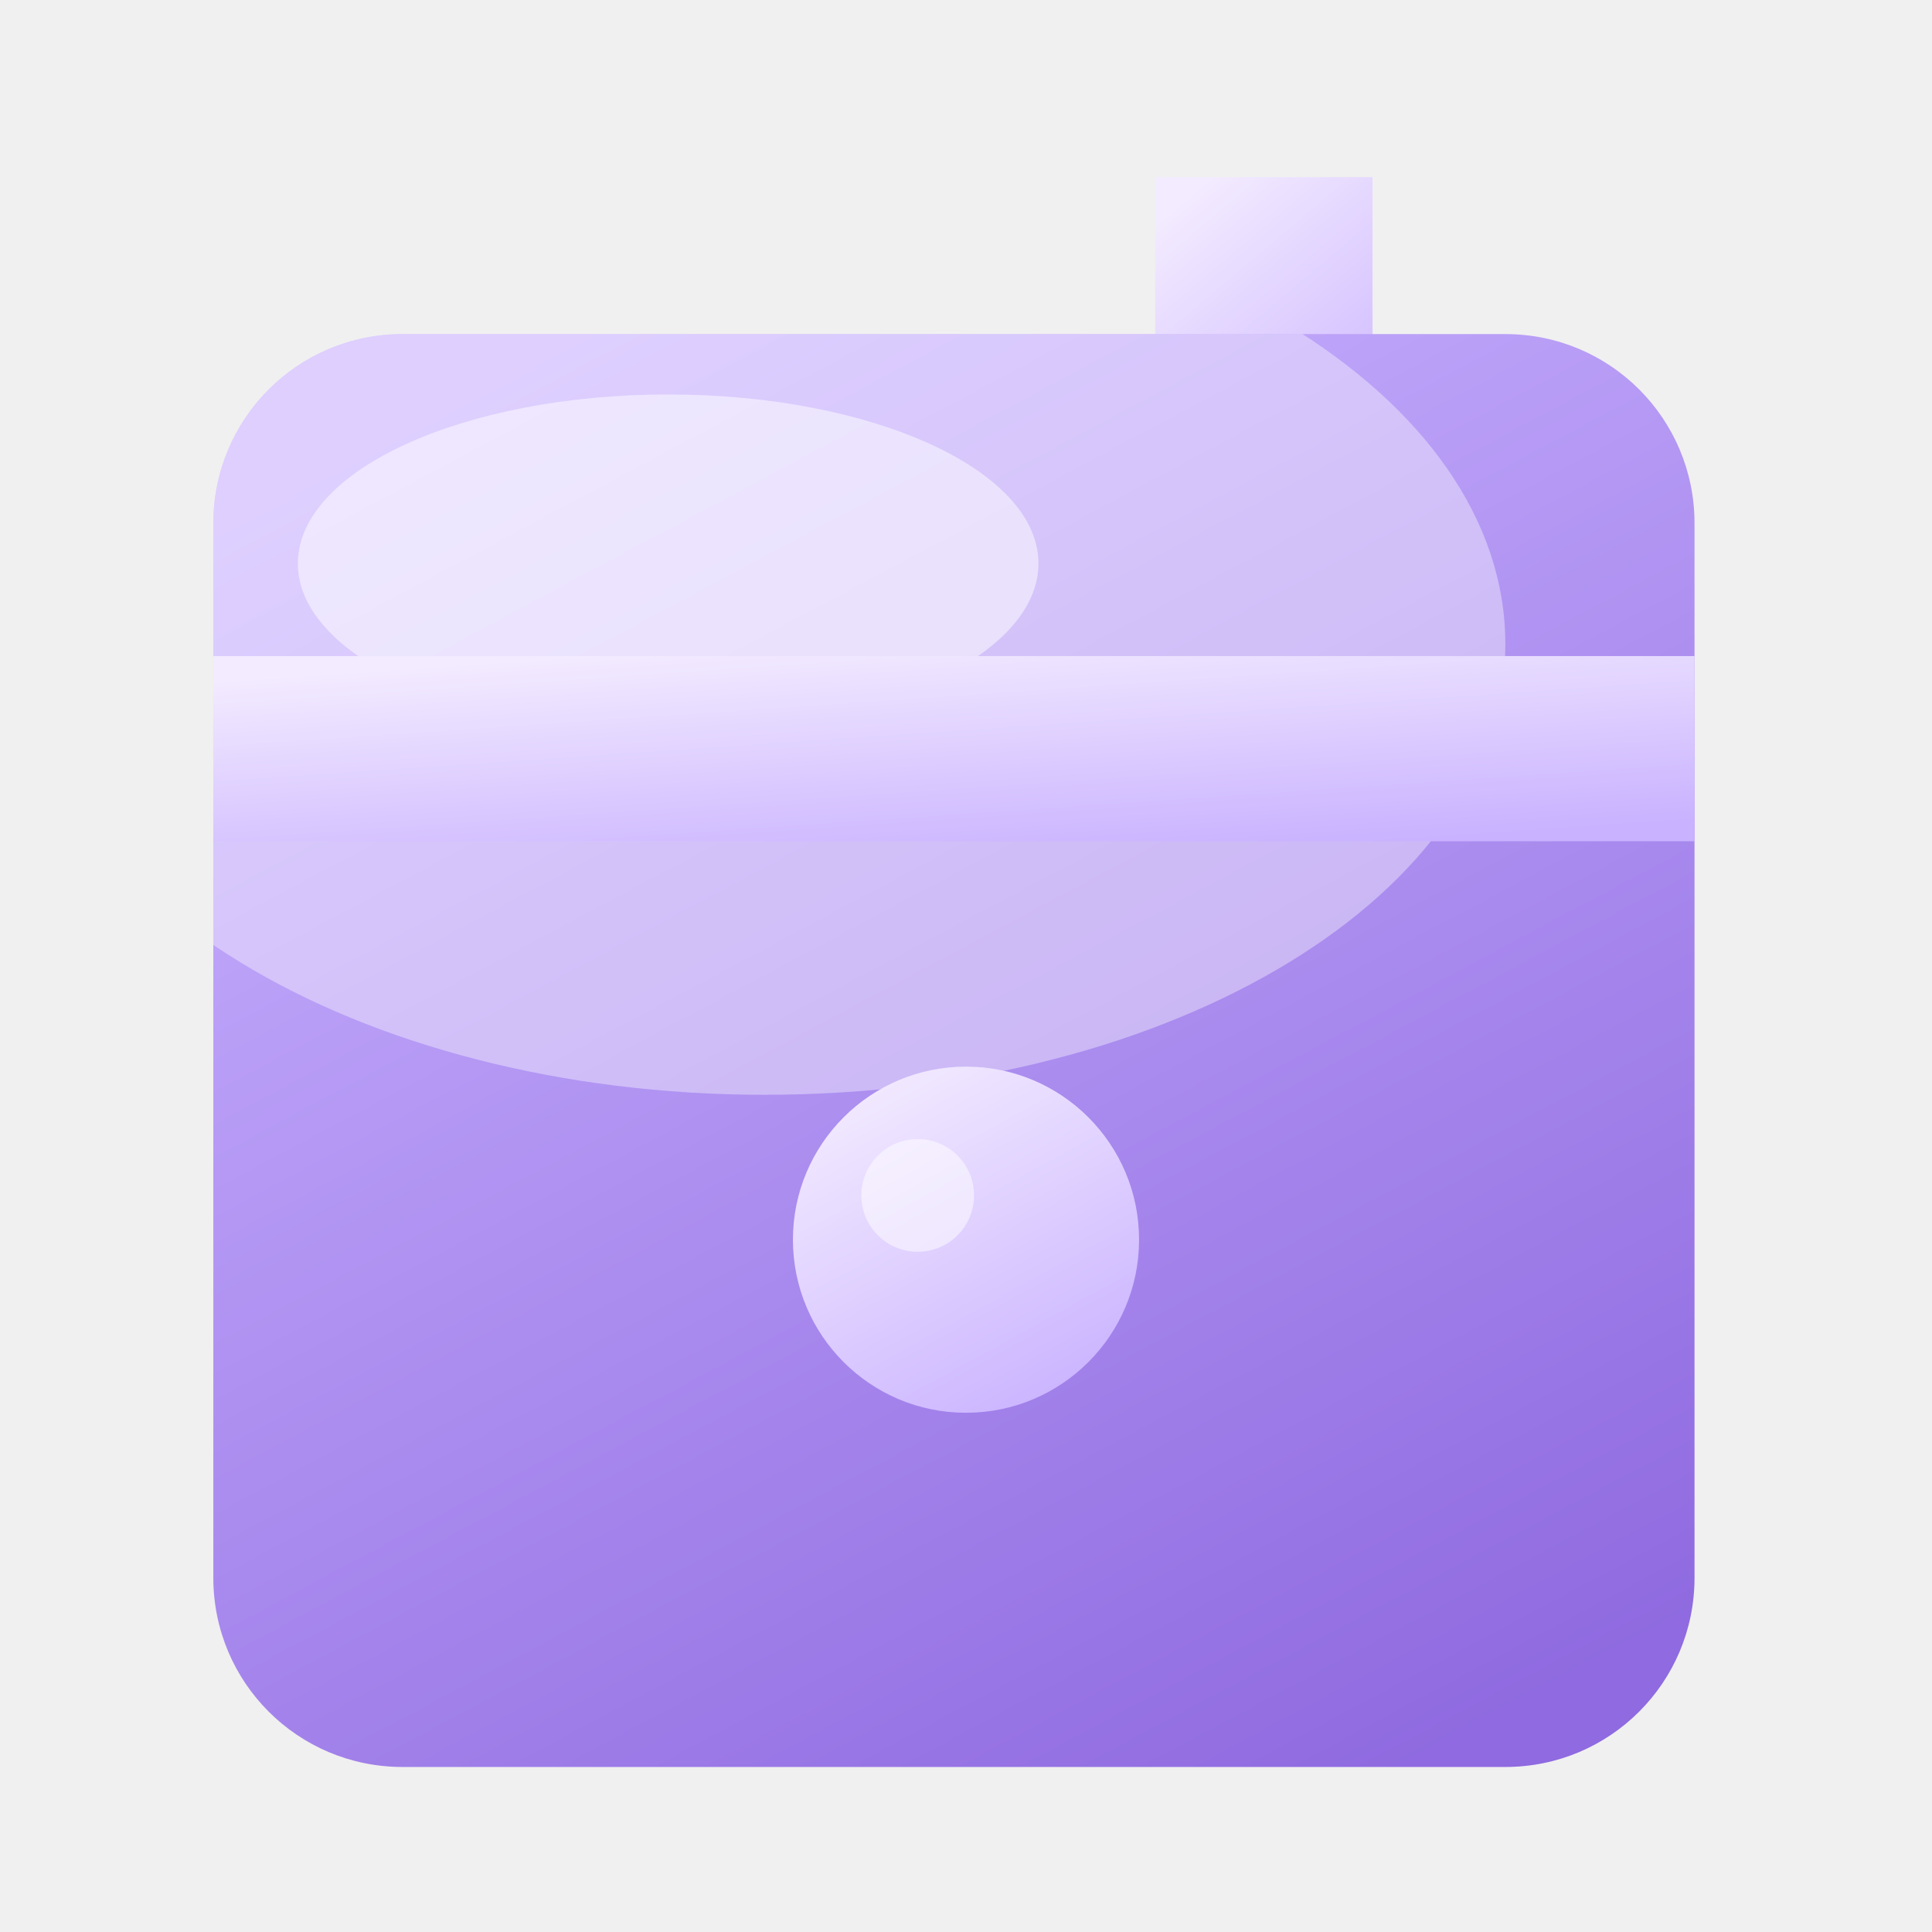
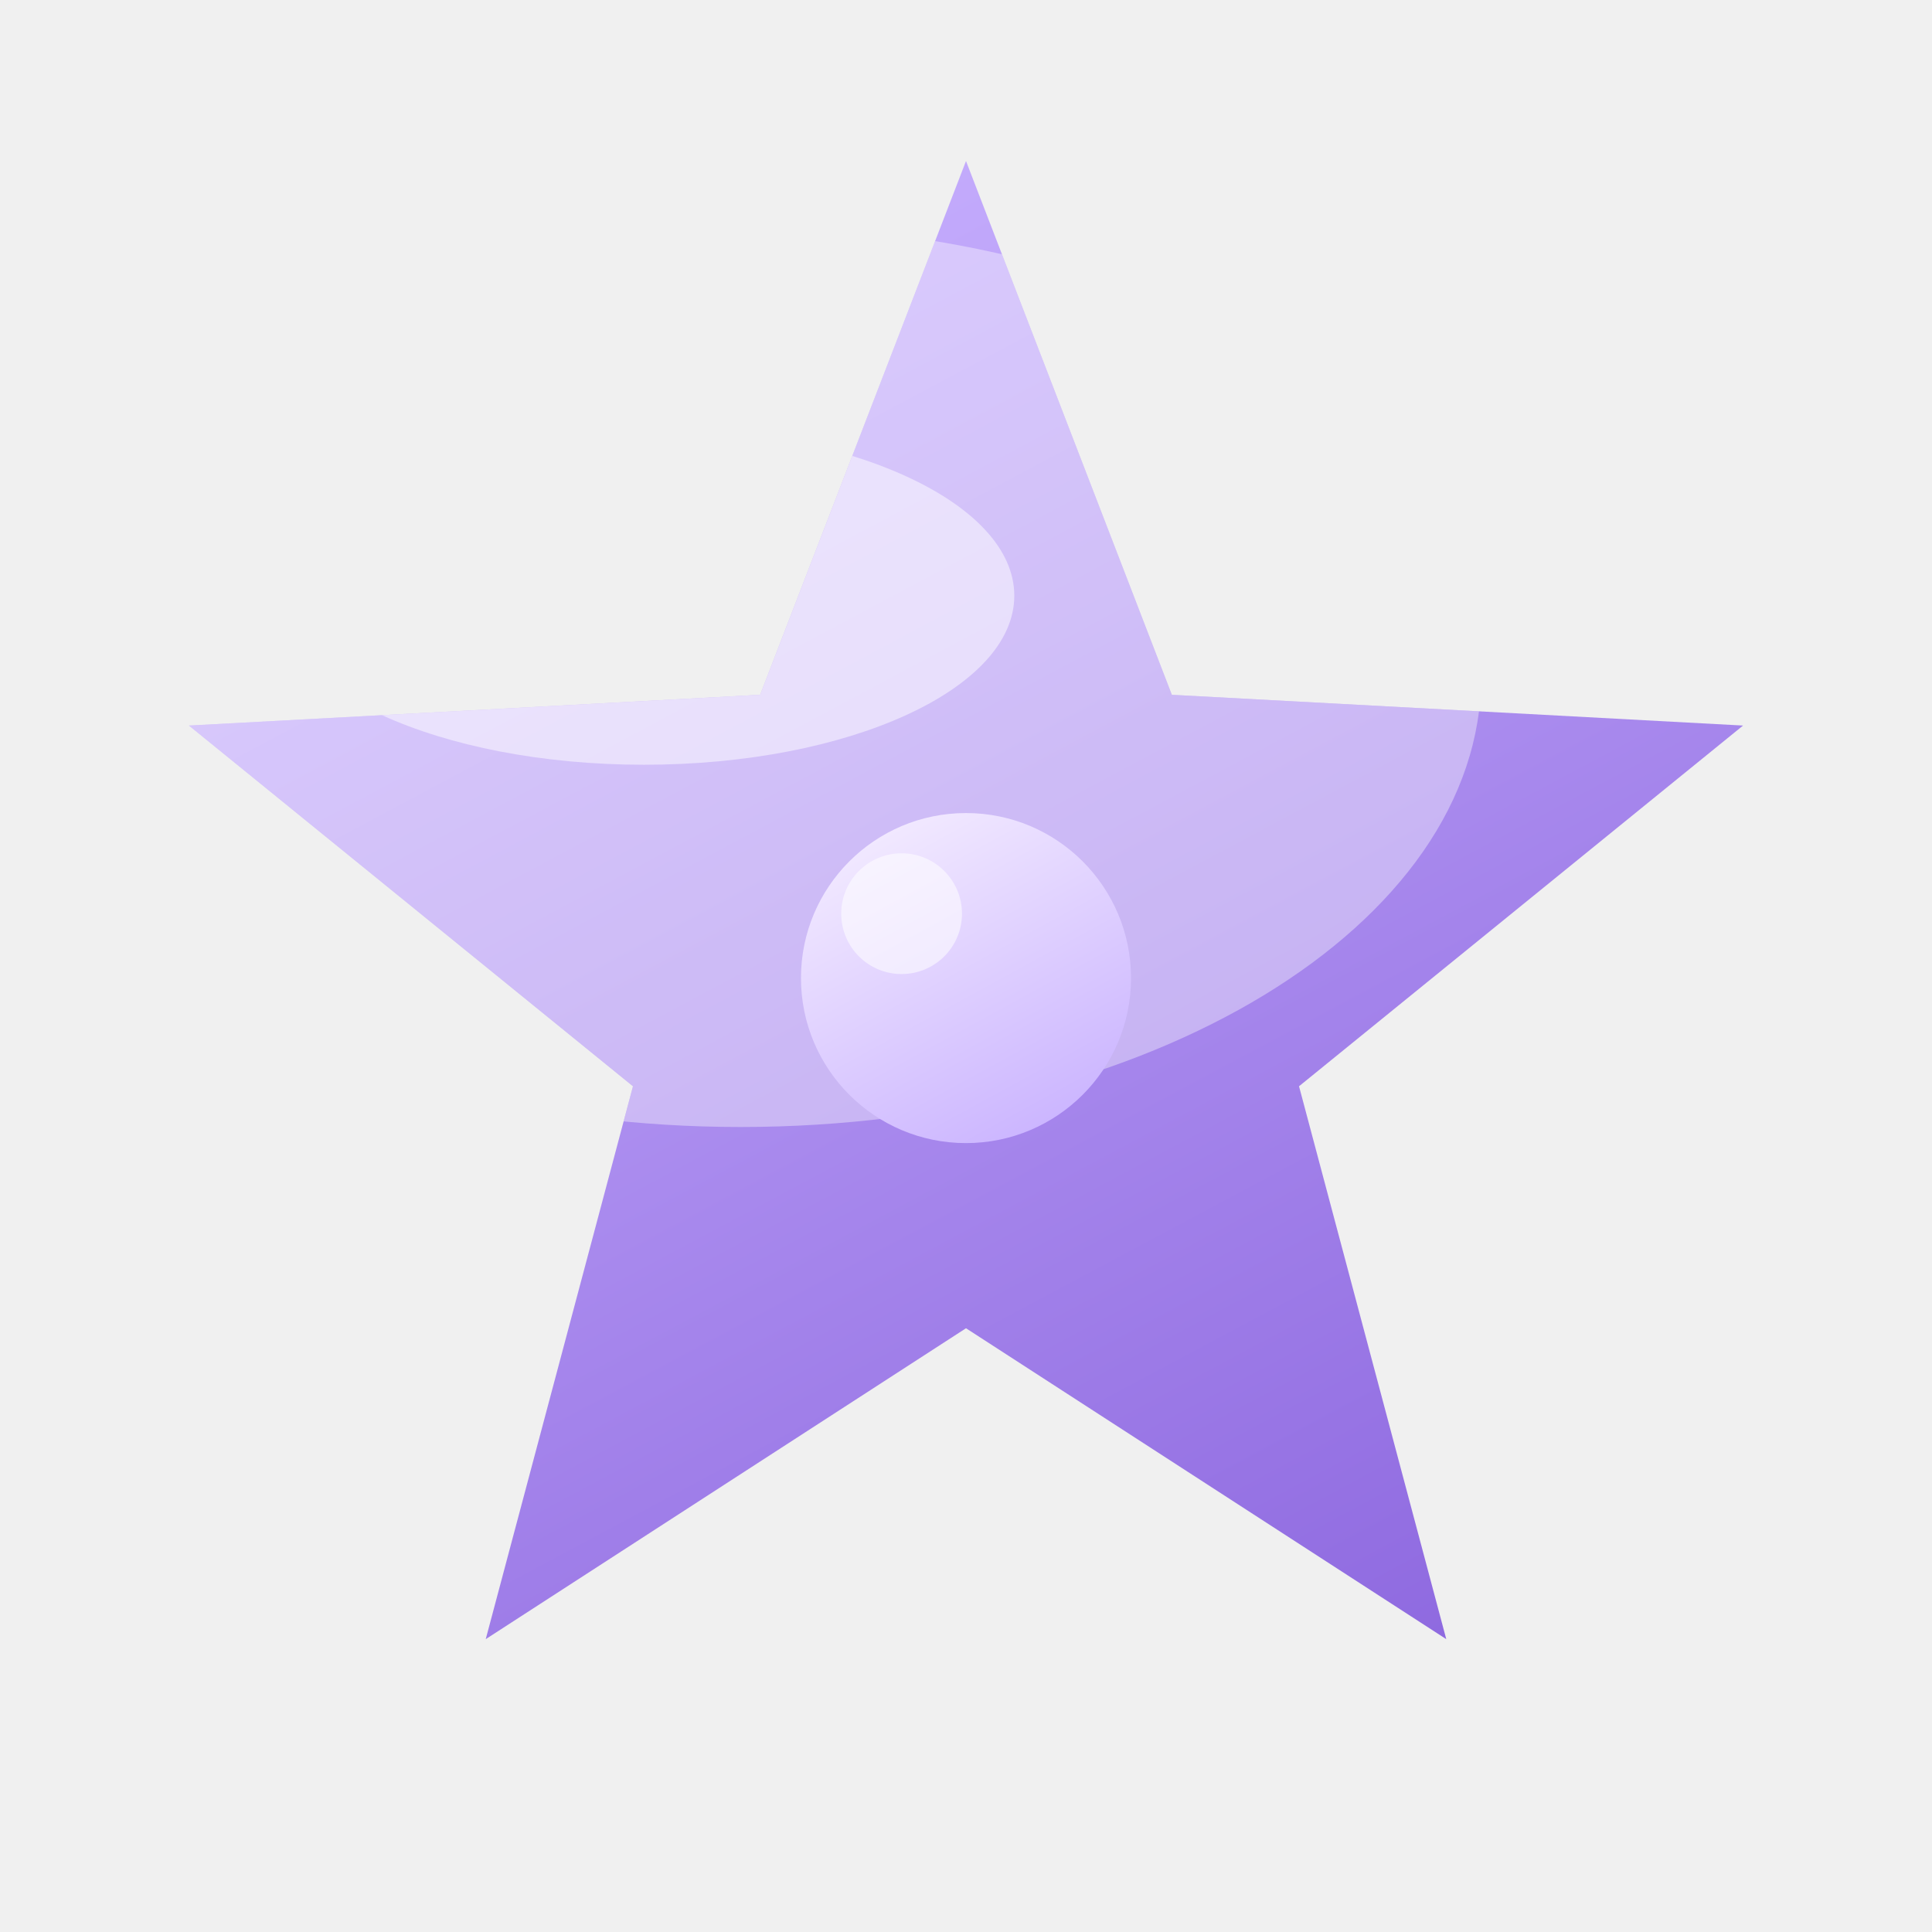
<svg xmlns="http://www.w3.org/2000/svg" viewBox="0 0 24 24" fill="none">
  <defs>
    <linearGradient id="n-fill" x1="0.25" y1="0" x2="0.8" y2="1">
      <stop offset="0%" stop-color="#C9B2FF" />
      <stop offset="100%" stop-color="#8F6AE0" />
    </linearGradient>
    <linearGradient id="n-acc" x1="0.25" y1="0" x2="0.8" y2="1">
      <stop offset="0%" stop-color="#F3EBFF" />
      <stop offset="100%" stop-color="#C9B2FF" />
    </linearGradient>
    <clipPath id="n-clip">
-       <path d="M5.0 4.15 H18.7 C20.0 4.15 21.05 5.2 21.05 6.5 V19.6 C21.05 20.9 20.0 21.95 18.7 21.95 H5.0 C3.7 21.95 2.65 20.9 2.65 19.6 V6.5 C2.65 5.2 3.7 4.15 5.0 4.15 Z" />
+       <path d="M 12 2 L 14.557 8.631 L 21.653 9.013 L 16.137 13.494 L 17.966 20.362 L 12 16.5 L 6.034 20.362 L 7.863 13.494 L 2.347 9.013 L 9.443 8.631 L 12 2 Z" />
    </clipPath>
  </defs>
-   <path d="M14.35 2.2 H17.05 V6.35 L15.7 5.15 L14.35 6.35 Z" fill="url(#n-acc)" />
-   <path d="M5.0 4.15 H18.7 C20.0 4.15 21.05 5.2 21.05 6.5 V19.6 C21.05 20.9 20.0 21.95 18.7 21.95 H5.0 C3.7 21.95 2.65 20.9 2.65 19.6 V6.5 C2.65 5.2 3.7 4.15 5.0 4.15 Z" fill="url(#n-fill)" />
+   <path d="M 12 2 L 14.557 8.631 L 21.653 9.013 L 16.137 13.494 L 17.966 20.362 L 12 16.5 L 6.034 20.362 L 7.863 13.494 L 2.347 9.013 L 9.443 8.631 L 12 2 Z" fill="url(#n-fill)" />
  <g clip-path="url(#n-clip)">
-     <ellipse cx="9.5" cy="8" rx="9.2" ry="5.6" fill="#ffffff" fill-opacity="0.38" />
-     <ellipse cx="8.3" cy="7" rx="4.6" ry="2.1" fill="#ffffff" fill-opacity="0.5" />
+     <ellipse cx="9.2" cy="8.4" rx="9.2" ry="5.6" fill="#ffffff" fill-opacity="0.38" />
+     <ellipse cx="8" cy="7.4" rx="4.6" ry="2.1" fill="#ffffff" fill-opacity="0.5" />
  </g>
-   <path d="M2.65 8.15 H21.05 V10.45 H2.65 Z" fill="url(#n-acc)" />
-   <circle cx="12" cy="15.4" r="2.15" fill="url(#n-acc)" />
-   <circle cx="11.4" cy="14.85" r="0.7" fill="#ffffff" fill-opacity="0.5" />
+   <circle cx="12" cy="12.15" r="2.05" fill="url(#n-acc)" />
+   <circle cx="11.2" cy="11.35" r="0.75" fill="#ffffff" fill-opacity="0.55" />
</svg>
